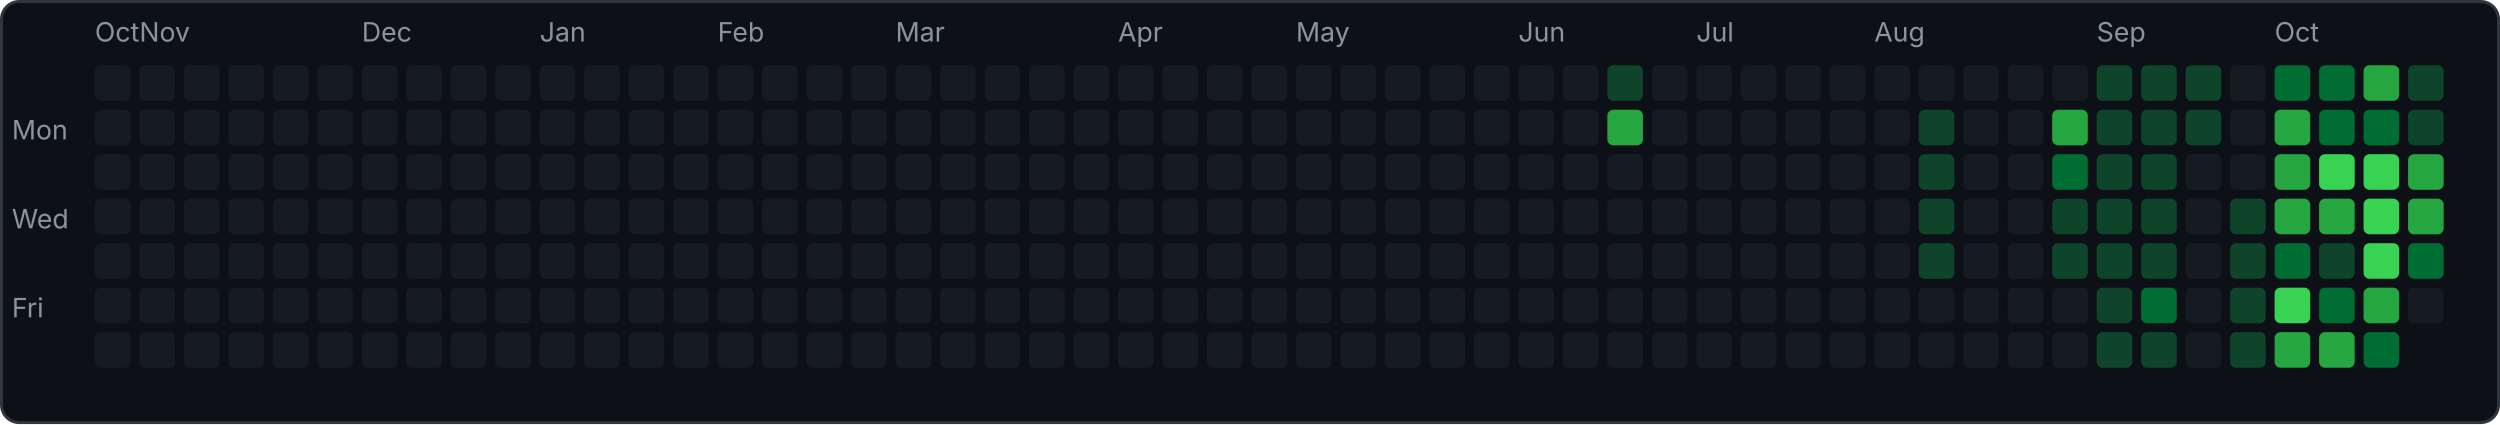
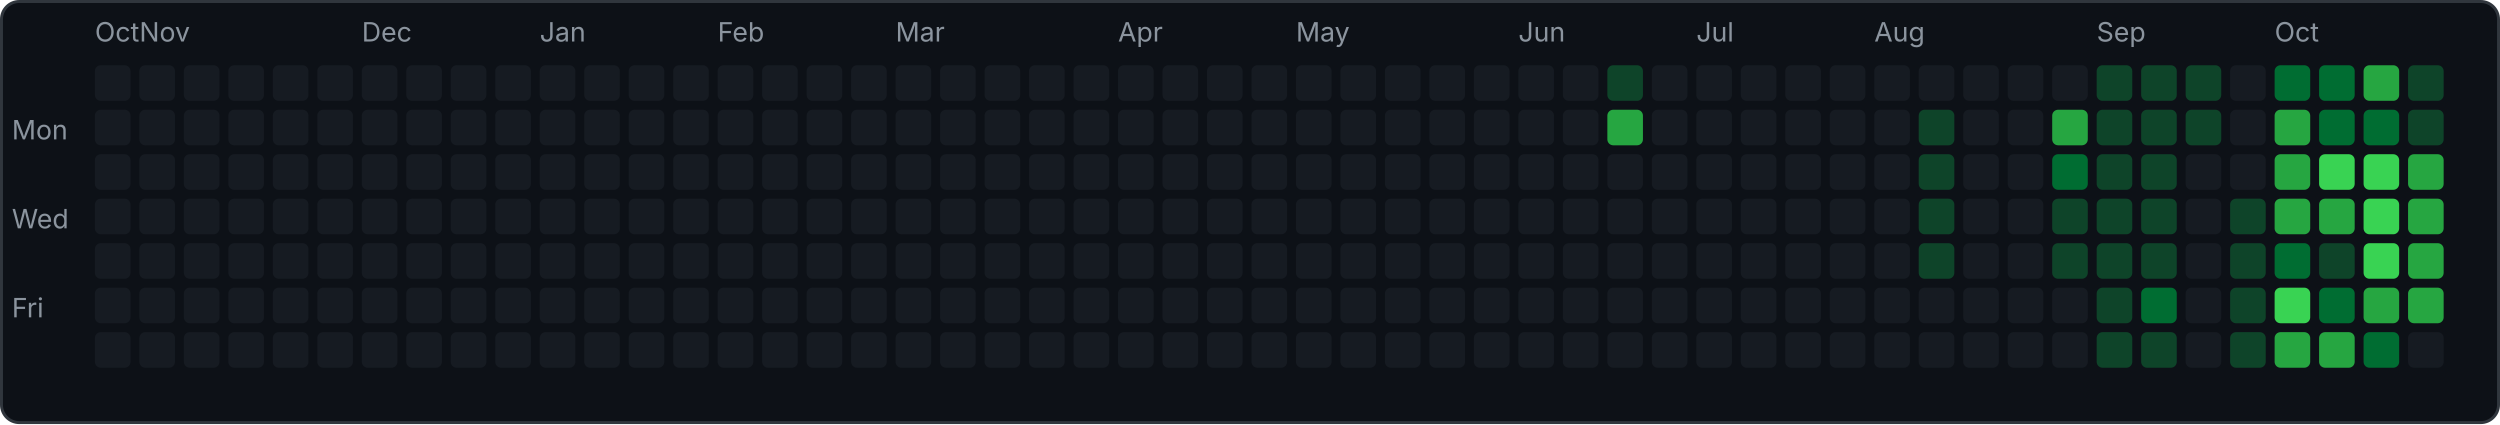
<svg xmlns="http://www.w3.org/2000/svg" width="843" height="143" viewBox="0 0 843 143">
  <rect x="0.5" y="0.5" width="842" height="142" rx="6" fill="#0d1117" stroke="#30363d" />
  <text x="4" y="47" font-family="-apple-system,sans-serif" font-size="9" fill="#8b949e">Mon</text>
  <text x="4" y="77" font-family="-apple-system,sans-serif" font-size="9" fill="#8b949e">Wed</text>
  <text x="4" y="107" font-family="-apple-system,sans-serif" font-size="9" fill="#8b949e">Fri</text>
  <rect x="32" y="22" width="12" height="12" rx="2" fill="#161b22" />
  <rect x="32" y="37" width="12" height="12" rx="2" fill="#161b22" />
  <rect x="32" y="52" width="12" height="12" rx="2" fill="#161b22" />
  <rect x="32" y="67" width="12" height="12" rx="2" fill="#161b22" />
  <rect x="32" y="82" width="12" height="12" rx="2" fill="#161b22" />
  <rect x="32" y="97" width="12" height="12" rx="2" fill="#161b22" />
  <rect x="32" y="112" width="12" height="12" rx="2" fill="#161b22" />
  <text x="32" y="14" font-family="-apple-system,sans-serif" font-size="9" fill="#8b949e">Oct</text>
  <rect x="47" y="22" width="12" height="12" rx="2" fill="#161b22" />
  <rect x="47" y="37" width="12" height="12" rx="2" fill="#161b22" />
  <rect x="47" y="52" width="12" height="12" rx="2" fill="#161b22" />
  <rect x="47" y="67" width="12" height="12" rx="2" fill="#161b22" />
  <rect x="47" y="82" width="12" height="12" rx="2" fill="#161b22" />
  <rect x="47" y="97" width="12" height="12" rx="2" fill="#161b22" />
  <rect x="47" y="112" width="12" height="12" rx="2" fill="#161b22" />
  <text x="47" y="14" font-family="-apple-system,sans-serif" font-size="9" fill="#8b949e">Nov</text>
  <rect x="62" y="22" width="12" height="12" rx="2" fill="#161b22" />
  <rect x="62" y="37" width="12" height="12" rx="2" fill="#161b22" />
  <rect x="62" y="52" width="12" height="12" rx="2" fill="#161b22" />
  <rect x="62" y="67" width="12" height="12" rx="2" fill="#161b22" />
  <rect x="62" y="82" width="12" height="12" rx="2" fill="#161b22" />
  <rect x="62" y="97" width="12" height="12" rx="2" fill="#161b22" />
  <rect x="62" y="112" width="12" height="12" rx="2" fill="#161b22" />
  <rect x="77" y="22" width="12" height="12" rx="2" fill="#161b22" />
  <rect x="77" y="37" width="12" height="12" rx="2" fill="#161b22" />
  <rect x="77" y="52" width="12" height="12" rx="2" fill="#161b22" />
  <rect x="77" y="67" width="12" height="12" rx="2" fill="#161b22" />
  <rect x="77" y="82" width="12" height="12" rx="2" fill="#161b22" />
  <rect x="77" y="97" width="12" height="12" rx="2" fill="#161b22" />
  <rect x="77" y="112" width="12" height="12" rx="2" fill="#161b22" />
  <rect x="92" y="22" width="12" height="12" rx="2" fill="#161b22" />
  <rect x="92" y="37" width="12" height="12" rx="2" fill="#161b22" />
  <rect x="92" y="52" width="12" height="12" rx="2" fill="#161b22" />
  <rect x="92" y="67" width="12" height="12" rx="2" fill="#161b22" />
  <rect x="92" y="82" width="12" height="12" rx="2" fill="#161b22" />
  <rect x="92" y="97" width="12" height="12" rx="2" fill="#161b22" />
  <rect x="92" y="112" width="12" height="12" rx="2" fill="#161b22" />
  <rect x="107" y="22" width="12" height="12" rx="2" fill="#161b22" />
  <rect x="107" y="37" width="12" height="12" rx="2" fill="#161b22" />
  <rect x="107" y="52" width="12" height="12" rx="2" fill="#161b22" />
  <rect x="107" y="67" width="12" height="12" rx="2" fill="#161b22" />
  <rect x="107" y="82" width="12" height="12" rx="2" fill="#161b22" />
  <rect x="107" y="97" width="12" height="12" rx="2" fill="#161b22" />
  <rect x="107" y="112" width="12" height="12" rx="2" fill="#161b22" />
  <rect x="122" y="22" width="12" height="12" rx="2" fill="#161b22" />
  <rect x="122" y="37" width="12" height="12" rx="2" fill="#161b22" />
  <rect x="122" y="52" width="12" height="12" rx="2" fill="#161b22" />
  <rect x="122" y="67" width="12" height="12" rx="2" fill="#161b22" />
  <rect x="122" y="82" width="12" height="12" rx="2" fill="#161b22" />
  <rect x="122" y="97" width="12" height="12" rx="2" fill="#161b22" />
  <rect x="122" y="112" width="12" height="12" rx="2" fill="#161b22" />
  <text x="122" y="14" font-family="-apple-system,sans-serif" font-size="9" fill="#8b949e">Dec</text>
  <rect x="137" y="22" width="12" height="12" rx="2" fill="#161b22" />
  <rect x="137" y="37" width="12" height="12" rx="2" fill="#161b22" />
  <rect x="137" y="52" width="12" height="12" rx="2" fill="#161b22" />
  <rect x="137" y="67" width="12" height="12" rx="2" fill="#161b22" />
  <rect x="137" y="82" width="12" height="12" rx="2" fill="#161b22" />
  <rect x="137" y="97" width="12" height="12" rx="2" fill="#161b22" />
  <rect x="137" y="112" width="12" height="12" rx="2" fill="#161b22" />
  <rect x="152" y="22" width="12" height="12" rx="2" fill="#161b22" />
  <rect x="152" y="37" width="12" height="12" rx="2" fill="#161b22" />
  <rect x="152" y="52" width="12" height="12" rx="2" fill="#161b22" />
  <rect x="152" y="67" width="12" height="12" rx="2" fill="#161b22" />
  <rect x="152" y="82" width="12" height="12" rx="2" fill="#161b22" />
  <rect x="152" y="97" width="12" height="12" rx="2" fill="#161b22" />
  <rect x="152" y="112" width="12" height="12" rx="2" fill="#161b22" />
  <rect x="167" y="22" width="12" height="12" rx="2" fill="#161b22" />
  <rect x="167" y="37" width="12" height="12" rx="2" fill="#161b22" />
  <rect x="167" y="52" width="12" height="12" rx="2" fill="#161b22" />
  <rect x="167" y="67" width="12" height="12" rx="2" fill="#161b22" />
  <rect x="167" y="82" width="12" height="12" rx="2" fill="#161b22" />
  <rect x="167" y="97" width="12" height="12" rx="2" fill="#161b22" />
  <rect x="167" y="112" width="12" height="12" rx="2" fill="#161b22" />
  <rect x="182" y="22" width="12" height="12" rx="2" fill="#161b22" />
  <rect x="182" y="37" width="12" height="12" rx="2" fill="#161b22" />
  <rect x="182" y="52" width="12" height="12" rx="2" fill="#161b22" />
  <rect x="182" y="67" width="12" height="12" rx="2" fill="#161b22" />
  <rect x="182" y="82" width="12" height="12" rx="2" fill="#161b22" />
  <rect x="182" y="97" width="12" height="12" rx="2" fill="#161b22" />
  <rect x="182" y="112" width="12" height="12" rx="2" fill="#161b22" />
  <text x="182" y="14" font-family="-apple-system,sans-serif" font-size="9" fill="#8b949e">Jan</text>
  <rect x="197" y="22" width="12" height="12" rx="2" fill="#161b22" />
  <rect x="197" y="37" width="12" height="12" rx="2" fill="#161b22" />
  <rect x="197" y="52" width="12" height="12" rx="2" fill="#161b22" />
  <rect x="197" y="67" width="12" height="12" rx="2" fill="#161b22" />
  <rect x="197" y="82" width="12" height="12" rx="2" fill="#161b22" />
  <rect x="197" y="97" width="12" height="12" rx="2" fill="#161b22" />
  <rect x="197" y="112" width="12" height="12" rx="2" fill="#161b22" />
  <rect x="212" y="22" width="12" height="12" rx="2" fill="#161b22" />
  <rect x="212" y="37" width="12" height="12" rx="2" fill="#161b22" />
  <rect x="212" y="52" width="12" height="12" rx="2" fill="#161b22" />
  <rect x="212" y="67" width="12" height="12" rx="2" fill="#161b22" />
  <rect x="212" y="82" width="12" height="12" rx="2" fill="#161b22" />
  <rect x="212" y="97" width="12" height="12" rx="2" fill="#161b22" />
  <rect x="212" y="112" width="12" height="12" rx="2" fill="#161b22" />
  <rect x="227" y="22" width="12" height="12" rx="2" fill="#161b22" />
  <rect x="227" y="37" width="12" height="12" rx="2" fill="#161b22" />
  <rect x="227" y="52" width="12" height="12" rx="2" fill="#161b22" />
  <rect x="227" y="67" width="12" height="12" rx="2" fill="#161b22" />
  <rect x="227" y="82" width="12" height="12" rx="2" fill="#161b22" />
  <rect x="227" y="97" width="12" height="12" rx="2" fill="#161b22" />
  <rect x="227" y="112" width="12" height="12" rx="2" fill="#161b22" />
  <rect x="242" y="22" width="12" height="12" rx="2" fill="#161b22" />
  <rect x="242" y="37" width="12" height="12" rx="2" fill="#161b22" />
  <rect x="242" y="52" width="12" height="12" rx="2" fill="#161b22" />
  <rect x="242" y="67" width="12" height="12" rx="2" fill="#161b22" />
  <rect x="242" y="82" width="12" height="12" rx="2" fill="#161b22" />
  <rect x="242" y="97" width="12" height="12" rx="2" fill="#161b22" />
  <rect x="242" y="112" width="12" height="12" rx="2" fill="#161b22" />
  <text x="242" y="14" font-family="-apple-system,sans-serif" font-size="9" fill="#8b949e">Feb</text>
  <rect x="257" y="22" width="12" height="12" rx="2" fill="#161b22" />
  <rect x="257" y="37" width="12" height="12" rx="2" fill="#161b22" />
  <rect x="257" y="52" width="12" height="12" rx="2" fill="#161b22" />
  <rect x="257" y="67" width="12" height="12" rx="2" fill="#161b22" />
  <rect x="257" y="82" width="12" height="12" rx="2" fill="#161b22" />
  <rect x="257" y="97" width="12" height="12" rx="2" fill="#161b22" />
  <rect x="257" y="112" width="12" height="12" rx="2" fill="#161b22" />
  <rect x="272" y="22" width="12" height="12" rx="2" fill="#161b22" />
  <rect x="272" y="37" width="12" height="12" rx="2" fill="#161b22" />
  <rect x="272" y="52" width="12" height="12" rx="2" fill="#161b22" />
  <rect x="272" y="67" width="12" height="12" rx="2" fill="#161b22" />
  <rect x="272" y="82" width="12" height="12" rx="2" fill="#161b22" />
  <rect x="272" y="97" width="12" height="12" rx="2" fill="#161b22" />
  <rect x="272" y="112" width="12" height="12" rx="2" fill="#161b22" />
  <rect x="287" y="22" width="12" height="12" rx="2" fill="#161b22" />
  <rect x="287" y="37" width="12" height="12" rx="2" fill="#161b22" />
  <rect x="287" y="52" width="12" height="12" rx="2" fill="#161b22" />
  <rect x="287" y="67" width="12" height="12" rx="2" fill="#161b22" />
  <rect x="287" y="82" width="12" height="12" rx="2" fill="#161b22" />
  <rect x="287" y="97" width="12" height="12" rx="2" fill="#161b22" />
  <rect x="287" y="112" width="12" height="12" rx="2" fill="#161b22" />
  <rect x="302" y="22" width="12" height="12" rx="2" fill="#161b22" />
  <rect x="302" y="37" width="12" height="12" rx="2" fill="#161b22" />
  <rect x="302" y="52" width="12" height="12" rx="2" fill="#161b22" />
  <rect x="302" y="67" width="12" height="12" rx="2" fill="#161b22" />
  <rect x="302" y="82" width="12" height="12" rx="2" fill="#161b22" />
  <rect x="302" y="97" width="12" height="12" rx="2" fill="#161b22" />
  <rect x="302" y="112" width="12" height="12" rx="2" fill="#161b22" />
  <text x="302" y="14" font-family="-apple-system,sans-serif" font-size="9" fill="#8b949e">Mar</text>
  <rect x="317" y="22" width="12" height="12" rx="2" fill="#161b22" />
  <rect x="317" y="37" width="12" height="12" rx="2" fill="#161b22" />
  <rect x="317" y="52" width="12" height="12" rx="2" fill="#161b22" />
  <rect x="317" y="67" width="12" height="12" rx="2" fill="#161b22" />
  <rect x="317" y="82" width="12" height="12" rx="2" fill="#161b22" />
  <rect x="317" y="97" width="12" height="12" rx="2" fill="#161b22" />
  <rect x="317" y="112" width="12" height="12" rx="2" fill="#161b22" />
  <rect x="332" y="22" width="12" height="12" rx="2" fill="#161b22" />
  <rect x="332" y="37" width="12" height="12" rx="2" fill="#161b22" />
  <rect x="332" y="52" width="12" height="12" rx="2" fill="#161b22" />
  <rect x="332" y="67" width="12" height="12" rx="2" fill="#161b22" />
  <rect x="332" y="82" width="12" height="12" rx="2" fill="#161b22" />
  <rect x="332" y="97" width="12" height="12" rx="2" fill="#161b22" />
  <rect x="332" y="112" width="12" height="12" rx="2" fill="#161b22" />
  <rect x="347" y="22" width="12" height="12" rx="2" fill="#161b22" />
  <rect x="347" y="37" width="12" height="12" rx="2" fill="#161b22" />
  <rect x="347" y="52" width="12" height="12" rx="2" fill="#161b22" />
  <rect x="347" y="67" width="12" height="12" rx="2" fill="#161b22" />
  <rect x="347" y="82" width="12" height="12" rx="2" fill="#161b22" />
  <rect x="347" y="97" width="12" height="12" rx="2" fill="#161b22" />
  <rect x="347" y="112" width="12" height="12" rx="2" fill="#161b22" />
  <rect x="362" y="22" width="12" height="12" rx="2" fill="#161b22" />
  <rect x="362" y="37" width="12" height="12" rx="2" fill="#161b22" />
  <rect x="362" y="52" width="12" height="12" rx="2" fill="#161b22" />
  <rect x="362" y="67" width="12" height="12" rx="2" fill="#161b22" />
  <rect x="362" y="82" width="12" height="12" rx="2" fill="#161b22" />
  <rect x="362" y="97" width="12" height="12" rx="2" fill="#161b22" />
  <rect x="362" y="112" width="12" height="12" rx="2" fill="#161b22" />
  <rect x="377" y="22" width="12" height="12" rx="2" fill="#161b22" />
  <rect x="377" y="37" width="12" height="12" rx="2" fill="#161b22" />
  <rect x="377" y="52" width="12" height="12" rx="2" fill="#161b22" />
  <rect x="377" y="67" width="12" height="12" rx="2" fill="#161b22" />
  <rect x="377" y="82" width="12" height="12" rx="2" fill="#161b22" />
  <rect x="377" y="97" width="12" height="12" rx="2" fill="#161b22" />
  <rect x="377" y="112" width="12" height="12" rx="2" fill="#161b22" />
  <text x="377" y="14" font-family="-apple-system,sans-serif" font-size="9" fill="#8b949e">Apr</text>
  <rect x="392" y="22" width="12" height="12" rx="2" fill="#161b22" />
  <rect x="392" y="37" width="12" height="12" rx="2" fill="#161b22" />
  <rect x="392" y="52" width="12" height="12" rx="2" fill="#161b22" />
  <rect x="392" y="67" width="12" height="12" rx="2" fill="#161b22" />
  <rect x="392" y="82" width="12" height="12" rx="2" fill="#161b22" />
  <rect x="392" y="97" width="12" height="12" rx="2" fill="#161b22" />
  <rect x="392" y="112" width="12" height="12" rx="2" fill="#161b22" />
  <rect x="407" y="22" width="12" height="12" rx="2" fill="#161b22" />
  <rect x="407" y="37" width="12" height="12" rx="2" fill="#161b22" />
  <rect x="407" y="52" width="12" height="12" rx="2" fill="#161b22" />
  <rect x="407" y="67" width="12" height="12" rx="2" fill="#161b22" />
  <rect x="407" y="82" width="12" height="12" rx="2" fill="#161b22" />
  <rect x="407" y="97" width="12" height="12" rx="2" fill="#161b22" />
  <rect x="407" y="112" width="12" height="12" rx="2" fill="#161b22" />
  <rect x="422" y="22" width="12" height="12" rx="2" fill="#161b22" />
  <rect x="422" y="37" width="12" height="12" rx="2" fill="#161b22" />
  <rect x="422" y="52" width="12" height="12" rx="2" fill="#161b22" />
  <rect x="422" y="67" width="12" height="12" rx="2" fill="#161b22" />
  <rect x="422" y="82" width="12" height="12" rx="2" fill="#161b22" />
  <rect x="422" y="97" width="12" height="12" rx="2" fill="#161b22" />
  <rect x="422" y="112" width="12" height="12" rx="2" fill="#161b22" />
  <rect x="437" y="22" width="12" height="12" rx="2" fill="#161b22" />
  <rect x="437" y="37" width="12" height="12" rx="2" fill="#161b22" />
  <rect x="437" y="52" width="12" height="12" rx="2" fill="#161b22" />
  <rect x="437" y="67" width="12" height="12" rx="2" fill="#161b22" />
  <rect x="437" y="82" width="12" height="12" rx="2" fill="#161b22" />
  <rect x="437" y="97" width="12" height="12" rx="2" fill="#161b22" />
  <rect x="437" y="112" width="12" height="12" rx="2" fill="#161b22" />
  <text x="437" y="14" font-family="-apple-system,sans-serif" font-size="9" fill="#8b949e">May</text>
  <rect x="452" y="22" width="12" height="12" rx="2" fill="#161b22" />
  <rect x="452" y="37" width="12" height="12" rx="2" fill="#161b22" />
  <rect x="452" y="52" width="12" height="12" rx="2" fill="#161b22" />
  <rect x="452" y="67" width="12" height="12" rx="2" fill="#161b22" />
  <rect x="452" y="82" width="12" height="12" rx="2" fill="#161b22" />
  <rect x="452" y="97" width="12" height="12" rx="2" fill="#161b22" />
  <rect x="452" y="112" width="12" height="12" rx="2" fill="#161b22" />
  <rect x="467" y="22" width="12" height="12" rx="2" fill="#161b22" />
  <rect x="467" y="37" width="12" height="12" rx="2" fill="#161b22" />
  <rect x="467" y="52" width="12" height="12" rx="2" fill="#161b22" />
  <rect x="467" y="67" width="12" height="12" rx="2" fill="#161b22" />
  <rect x="467" y="82" width="12" height="12" rx="2" fill="#161b22" />
  <rect x="467" y="97" width="12" height="12" rx="2" fill="#161b22" />
  <rect x="467" y="112" width="12" height="12" rx="2" fill="#161b22" />
  <rect x="482" y="22" width="12" height="12" rx="2" fill="#161b22" />
  <rect x="482" y="37" width="12" height="12" rx="2" fill="#161b22" />
  <rect x="482" y="52" width="12" height="12" rx="2" fill="#161b22" />
  <rect x="482" y="67" width="12" height="12" rx="2" fill="#161b22" />
  <rect x="482" y="82" width="12" height="12" rx="2" fill="#161b22" />
  <rect x="482" y="97" width="12" height="12" rx="2" fill="#161b22" />
  <rect x="482" y="112" width="12" height="12" rx="2" fill="#161b22" />
  <rect x="497" y="22" width="12" height="12" rx="2" fill="#161b22" />
  <rect x="497" y="37" width="12" height="12" rx="2" fill="#161b22" />
  <rect x="497" y="52" width="12" height="12" rx="2" fill="#161b22" />
  <rect x="497" y="67" width="12" height="12" rx="2" fill="#161b22" />
  <rect x="497" y="82" width="12" height="12" rx="2" fill="#161b22" />
  <rect x="497" y="97" width="12" height="12" rx="2" fill="#161b22" />
  <rect x="497" y="112" width="12" height="12" rx="2" fill="#161b22" />
  <rect x="512" y="22" width="12" height="12" rx="2" fill="#161b22" />
  <rect x="512" y="37" width="12" height="12" rx="2" fill="#161b22" />
  <rect x="512" y="52" width="12" height="12" rx="2" fill="#161b22" />
  <rect x="512" y="67" width="12" height="12" rx="2" fill="#161b22" />
  <rect x="512" y="82" width="12" height="12" rx="2" fill="#161b22" />
  <rect x="512" y="97" width="12" height="12" rx="2" fill="#161b22" />
  <rect x="512" y="112" width="12" height="12" rx="2" fill="#161b22" />
  <text x="512" y="14" font-family="-apple-system,sans-serif" font-size="9" fill="#8b949e">Jun</text>
  <rect x="527" y="22" width="12" height="12" rx="2" fill="#161b22" />
  <rect x="527" y="37" width="12" height="12" rx="2" fill="#161b22" />
  <rect x="527" y="52" width="12" height="12" rx="2" fill="#161b22" />
  <rect x="527" y="67" width="12" height="12" rx="2" fill="#161b22" />
  <rect x="527" y="82" width="12" height="12" rx="2" fill="#161b22" />
  <rect x="527" y="97" width="12" height="12" rx="2" fill="#161b22" />
  <rect x="527" y="112" width="12" height="12" rx="2" fill="#161b22" />
  <rect x="542" y="22" width="12" height="12" rx="2" fill="#0e4429" />
  <rect x="542" y="37" width="12" height="12" rx="2" fill="#26a641" />
  <rect x="542" y="52" width="12" height="12" rx="2" fill="#161b22" />
  <rect x="542" y="67" width="12" height="12" rx="2" fill="#161b22" />
  <rect x="542" y="82" width="12" height="12" rx="2" fill="#161b22" />
  <rect x="542" y="97" width="12" height="12" rx="2" fill="#161b22" />
  <rect x="542" y="112" width="12" height="12" rx="2" fill="#161b22" />
  <rect x="557" y="22" width="12" height="12" rx="2" fill="#161b22" />
  <rect x="557" y="37" width="12" height="12" rx="2" fill="#161b22" />
  <rect x="557" y="52" width="12" height="12" rx="2" fill="#161b22" />
  <rect x="557" y="67" width="12" height="12" rx="2" fill="#161b22" />
  <rect x="557" y="82" width="12" height="12" rx="2" fill="#161b22" />
  <rect x="557" y="97" width="12" height="12" rx="2" fill="#161b22" />
  <rect x="557" y="112" width="12" height="12" rx="2" fill="#161b22" />
  <rect x="572" y="22" width="12" height="12" rx="2" fill="#161b22" />
  <rect x="572" y="37" width="12" height="12" rx="2" fill="#161b22" />
  <rect x="572" y="52" width="12" height="12" rx="2" fill="#161b22" />
  <rect x="572" y="67" width="12" height="12" rx="2" fill="#161b22" />
  <rect x="572" y="82" width="12" height="12" rx="2" fill="#161b22" />
  <rect x="572" y="97" width="12" height="12" rx="2" fill="#161b22" />
  <rect x="572" y="112" width="12" height="12" rx="2" fill="#161b22" />
  <text x="572" y="14" font-family="-apple-system,sans-serif" font-size="9" fill="#8b949e">Jul</text>
  <rect x="587" y="22" width="12" height="12" rx="2" fill="#161b22" />
  <rect x="587" y="37" width="12" height="12" rx="2" fill="#161b22" />
  <rect x="587" y="52" width="12" height="12" rx="2" fill="#161b22" />
  <rect x="587" y="67" width="12" height="12" rx="2" fill="#161b22" />
  <rect x="587" y="82" width="12" height="12" rx="2" fill="#161b22" />
  <rect x="587" y="97" width="12" height="12" rx="2" fill="#161b22" />
  <rect x="587" y="112" width="12" height="12" rx="2" fill="#161b22" />
  <rect x="602" y="22" width="12" height="12" rx="2" fill="#161b22" />
  <rect x="602" y="37" width="12" height="12" rx="2" fill="#161b22" />
  <rect x="602" y="52" width="12" height="12" rx="2" fill="#161b22" />
  <rect x="602" y="67" width="12" height="12" rx="2" fill="#161b22" />
  <rect x="602" y="82" width="12" height="12" rx="2" fill="#161b22" />
  <rect x="602" y="97" width="12" height="12" rx="2" fill="#161b22" />
  <rect x="602" y="112" width="12" height="12" rx="2" fill="#161b22" />
  <rect x="617" y="22" width="12" height="12" rx="2" fill="#161b22" />
  <rect x="617" y="37" width="12" height="12" rx="2" fill="#161b22" />
  <rect x="617" y="52" width="12" height="12" rx="2" fill="#161b22" />
  <rect x="617" y="67" width="12" height="12" rx="2" fill="#161b22" />
  <rect x="617" y="82" width="12" height="12" rx="2" fill="#161b22" />
  <rect x="617" y="97" width="12" height="12" rx="2" fill="#161b22" />
  <rect x="617" y="112" width="12" height="12" rx="2" fill="#161b22" />
  <rect x="632" y="22" width="12" height="12" rx="2" fill="#161b22" />
  <rect x="632" y="37" width="12" height="12" rx="2" fill="#161b22" />
  <rect x="632" y="52" width="12" height="12" rx="2" fill="#161b22" />
  <rect x="632" y="67" width="12" height="12" rx="2" fill="#161b22" />
  <rect x="632" y="82" width="12" height="12" rx="2" fill="#161b22" />
  <rect x="632" y="97" width="12" height="12" rx="2" fill="#161b22" />
  <rect x="632" y="112" width="12" height="12" rx="2" fill="#161b22" />
  <text x="632" y="14" font-family="-apple-system,sans-serif" font-size="9" fill="#8b949e">Aug</text>
  <rect x="647" y="22" width="12" height="12" rx="2" fill="#161b22" />
  <rect x="647" y="37" width="12" height="12" rx="2" fill="#0e4429" />
  <rect x="647" y="52" width="12" height="12" rx="2" fill="#0e4429" />
  <rect x="647" y="67" width="12" height="12" rx="2" fill="#0e4429" />
  <rect x="647" y="82" width="12" height="12" rx="2" fill="#0e4429" />
  <rect x="647" y="97" width="12" height="12" rx="2" fill="#161b22" />
  <rect x="647" y="112" width="12" height="12" rx="2" fill="#161b22" />
  <rect x="662" y="22" width="12" height="12" rx="2" fill="#161b22" />
  <rect x="662" y="37" width="12" height="12" rx="2" fill="#161b22" />
  <rect x="662" y="52" width="12" height="12" rx="2" fill="#161b22" />
  <rect x="662" y="67" width="12" height="12" rx="2" fill="#161b22" />
  <rect x="662" y="82" width="12" height="12" rx="2" fill="#161b22" />
  <rect x="662" y="97" width="12" height="12" rx="2" fill="#161b22" />
  <rect x="662" y="112" width="12" height="12" rx="2" fill="#161b22" />
  <rect x="677" y="22" width="12" height="12" rx="2" fill="#161b22" />
  <rect x="677" y="37" width="12" height="12" rx="2" fill="#161b22" />
  <rect x="677" y="52" width="12" height="12" rx="2" fill="#161b22" />
  <rect x="677" y="67" width="12" height="12" rx="2" fill="#161b22" />
  <rect x="677" y="82" width="12" height="12" rx="2" fill="#161b22" />
  <rect x="677" y="97" width="12" height="12" rx="2" fill="#161b22" />
  <rect x="677" y="112" width="12" height="12" rx="2" fill="#161b22" />
  <rect x="692" y="22" width="12" height="12" rx="2" fill="#161b22" />
  <rect x="692" y="37" width="12" height="12" rx="2" fill="#26a641" />
  <rect x="692" y="52" width="12" height="12" rx="2" fill="#006d32" />
  <rect x="692" y="67" width="12" height="12" rx="2" fill="#0e4429" />
  <rect x="692" y="82" width="12" height="12" rx="2" fill="#0e4429" />
  <rect x="692" y="97" width="12" height="12" rx="2" fill="#161b22" />
  <rect x="692" y="112" width="12" height="12" rx="2" fill="#161b22" />
  <rect x="707" y="22" width="12" height="12" rx="2" fill="#0e4429" />
  <rect x="707" y="37" width="12" height="12" rx="2" fill="#0e4429" />
  <rect x="707" y="52" width="12" height="12" rx="2" fill="#0e4429" />
  <rect x="707" y="67" width="12" height="12" rx="2" fill="#0e4429" />
  <rect x="707" y="82" width="12" height="12" rx="2" fill="#0e4429" />
  <rect x="707" y="97" width="12" height="12" rx="2" fill="#0e4429" />
  <rect x="707" y="112" width="12" height="12" rx="2" fill="#0e4429" />
  <text x="707" y="14" font-family="-apple-system,sans-serif" font-size="9" fill="#8b949e">Sep</text>
  <rect x="722" y="22" width="12" height="12" rx="2" fill="#0e4429" />
  <rect x="722" y="37" width="12" height="12" rx="2" fill="#0e4429" />
  <rect x="722" y="52" width="12" height="12" rx="2" fill="#0e4429" />
  <rect x="722" y="67" width="12" height="12" rx="2" fill="#0e4429" />
  <rect x="722" y="82" width="12" height="12" rx="2" fill="#0e4429" />
  <rect x="722" y="97" width="12" height="12" rx="2" fill="#006d32" />
  <rect x="722" y="112" width="12" height="12" rx="2" fill="#0e4429" />
  <rect x="737" y="22" width="12" height="12" rx="2" fill="#0e4429" />
  <rect x="737" y="37" width="12" height="12" rx="2" fill="#0e4429" />
  <rect x="737" y="52" width="12" height="12" rx="2" fill="#161b22" />
  <rect x="737" y="67" width="12" height="12" rx="2" fill="#161b22" />
  <rect x="737" y="82" width="12" height="12" rx="2" fill="#161b22" />
  <rect x="737" y="97" width="12" height="12" rx="2" fill="#161b22" />
  <rect x="737" y="112" width="12" height="12" rx="2" fill="#161b22" />
  <rect x="752" y="22" width="12" height="12" rx="2" fill="#161b22" />
  <rect x="752" y="37" width="12" height="12" rx="2" fill="#161b22" />
  <rect x="752" y="52" width="12" height="12" rx="2" fill="#161b22" />
  <rect x="752" y="67" width="12" height="12" rx="2" fill="#0e4429" />
  <rect x="752" y="82" width="12" height="12" rx="2" fill="#0e4429" />
  <rect x="752" y="97" width="12" height="12" rx="2" fill="#0e4429" />
  <rect x="752" y="112" width="12" height="12" rx="2" fill="#0e4429" />
  <rect x="767" y="22" width="12" height="12" rx="2" fill="#006d32" />
  <rect x="767" y="37" width="12" height="12" rx="2" fill="#26a641" />
  <rect x="767" y="52" width="12" height="12" rx="2" fill="#26a641" />
  <rect x="767" y="67" width="12" height="12" rx="2" fill="#26a641" />
  <rect x="767" y="82" width="12" height="12" rx="2" fill="#006d32" />
  <rect x="767" y="97" width="12" height="12" rx="2" fill="#39d353" />
  <rect x="767" y="112" width="12" height="12" rx="2" fill="#26a641" />
  <text x="767" y="14" font-family="-apple-system,sans-serif" font-size="9" fill="#8b949e">Oct</text>
  <rect x="782" y="22" width="12" height="12" rx="2" fill="#006d32" />
  <rect x="782" y="37" width="12" height="12" rx="2" fill="#006d32" />
  <rect x="782" y="52" width="12" height="12" rx="2" fill="#39d353" />
  <rect x="782" y="67" width="12" height="12" rx="2" fill="#26a641" />
  <rect x="782" y="82" width="12" height="12" rx="2" fill="#0e4429" />
  <rect x="782" y="97" width="12" height="12" rx="2" fill="#006d32" />
  <rect x="782" y="112" width="12" height="12" rx="2" fill="#26a641" />
  <rect x="797" y="22" width="12" height="12" rx="2" fill="#26a641" />
  <rect x="797" y="37" width="12" height="12" rx="2" fill="#006d32" />
  <rect x="797" y="52" width="12" height="12" rx="2" fill="#39d353" />
  <rect x="797" y="67" width="12" height="12" rx="2" fill="#39d353" />
  <rect x="797" y="82" width="12" height="12" rx="2" fill="#39d353" />
  <rect x="797" y="97" width="12" height="12" rx="2" fill="#26a641" />
  <rect x="797" y="112" width="12" height="12" rx="2" fill="#006d32" />
  <rect x="812" y="22" width="12" height="12" rx="2" fill="#0e4429" />
  <rect x="812" y="37" width="12" height="12" rx="2" fill="#0e4429" />
  <rect x="812" y="52" width="12" height="12" rx="2" fill="#26a641" />
  <rect x="812" y="67" width="12" height="12" rx="2" fill="#26a641" />
-   <rect x="812" y="82" width="12" height="12" rx="2" fill="#006d32" />
-   <rect x="812" y="97" width="12" height="12" rx="2" fill="#161b22" />
+   <rect x="812" y="82" width="12" height="12" rx="2" fill="#26a641" />
+   <rect x="812" y="97" width="12" height="12" rx="2" fill="#26a641" />
+   <rect x="812" y="112" width="12" height="12" rx="2" fill="#161b22" />
</svg>
